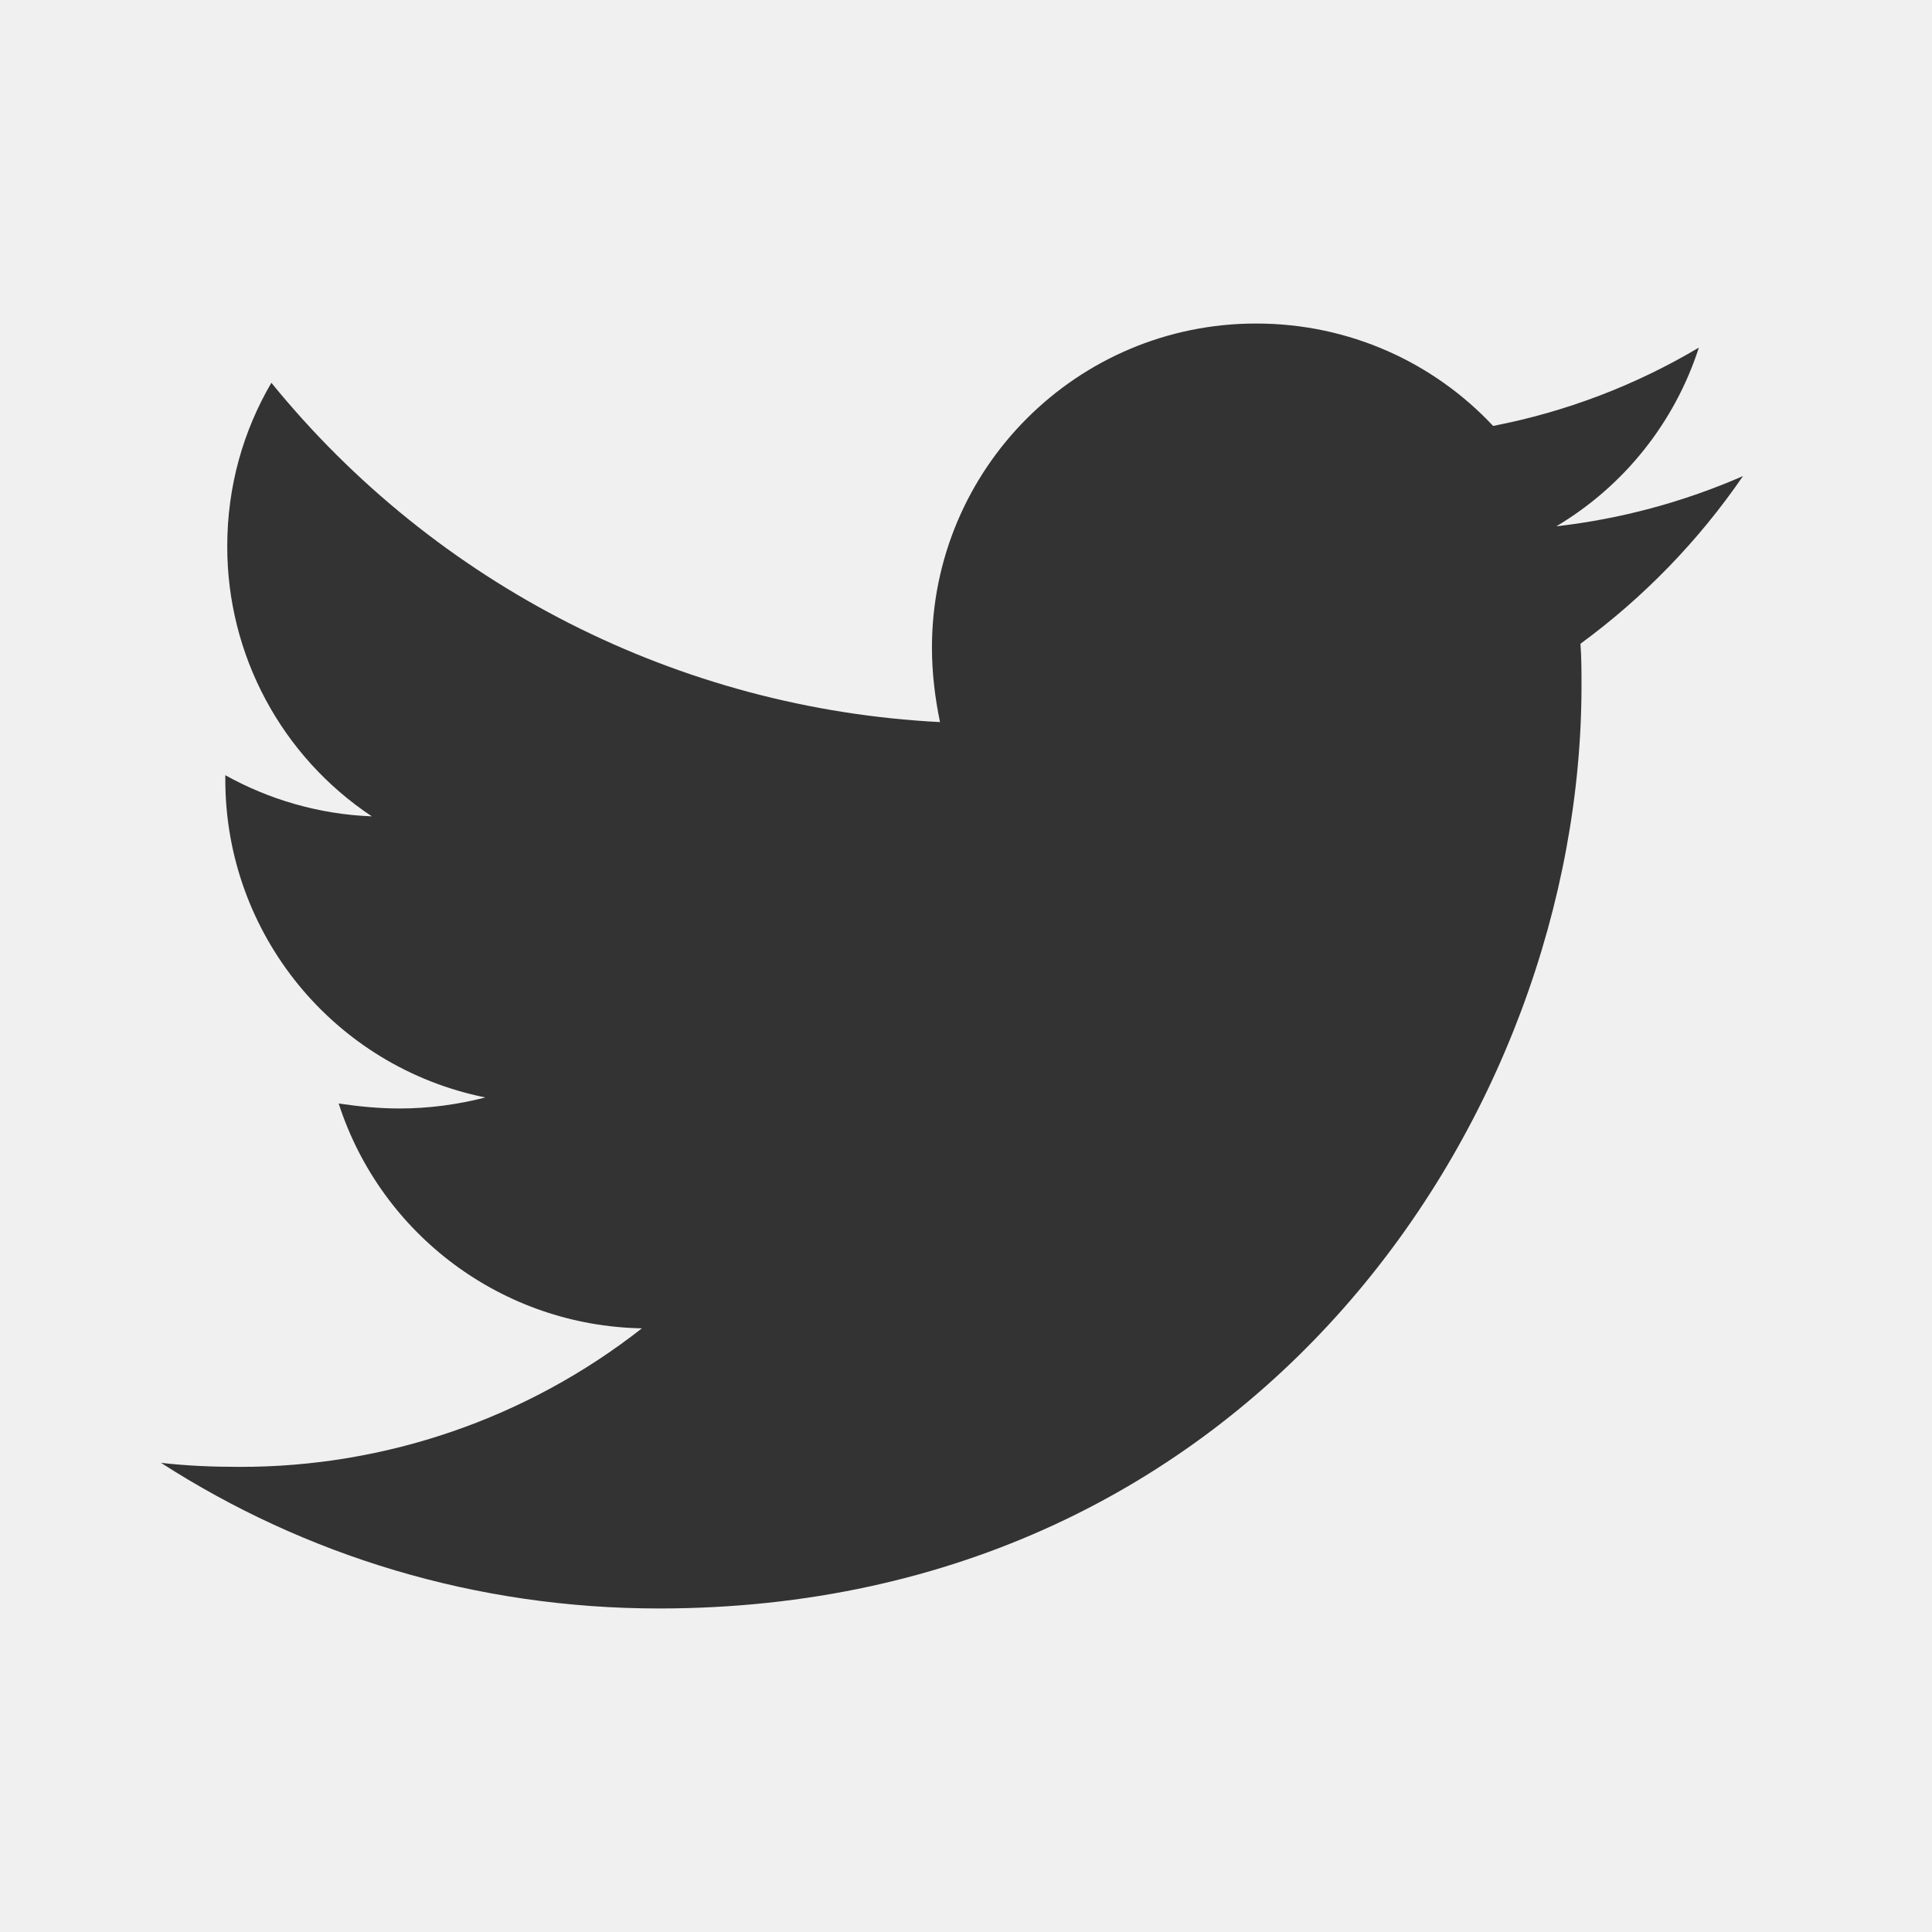
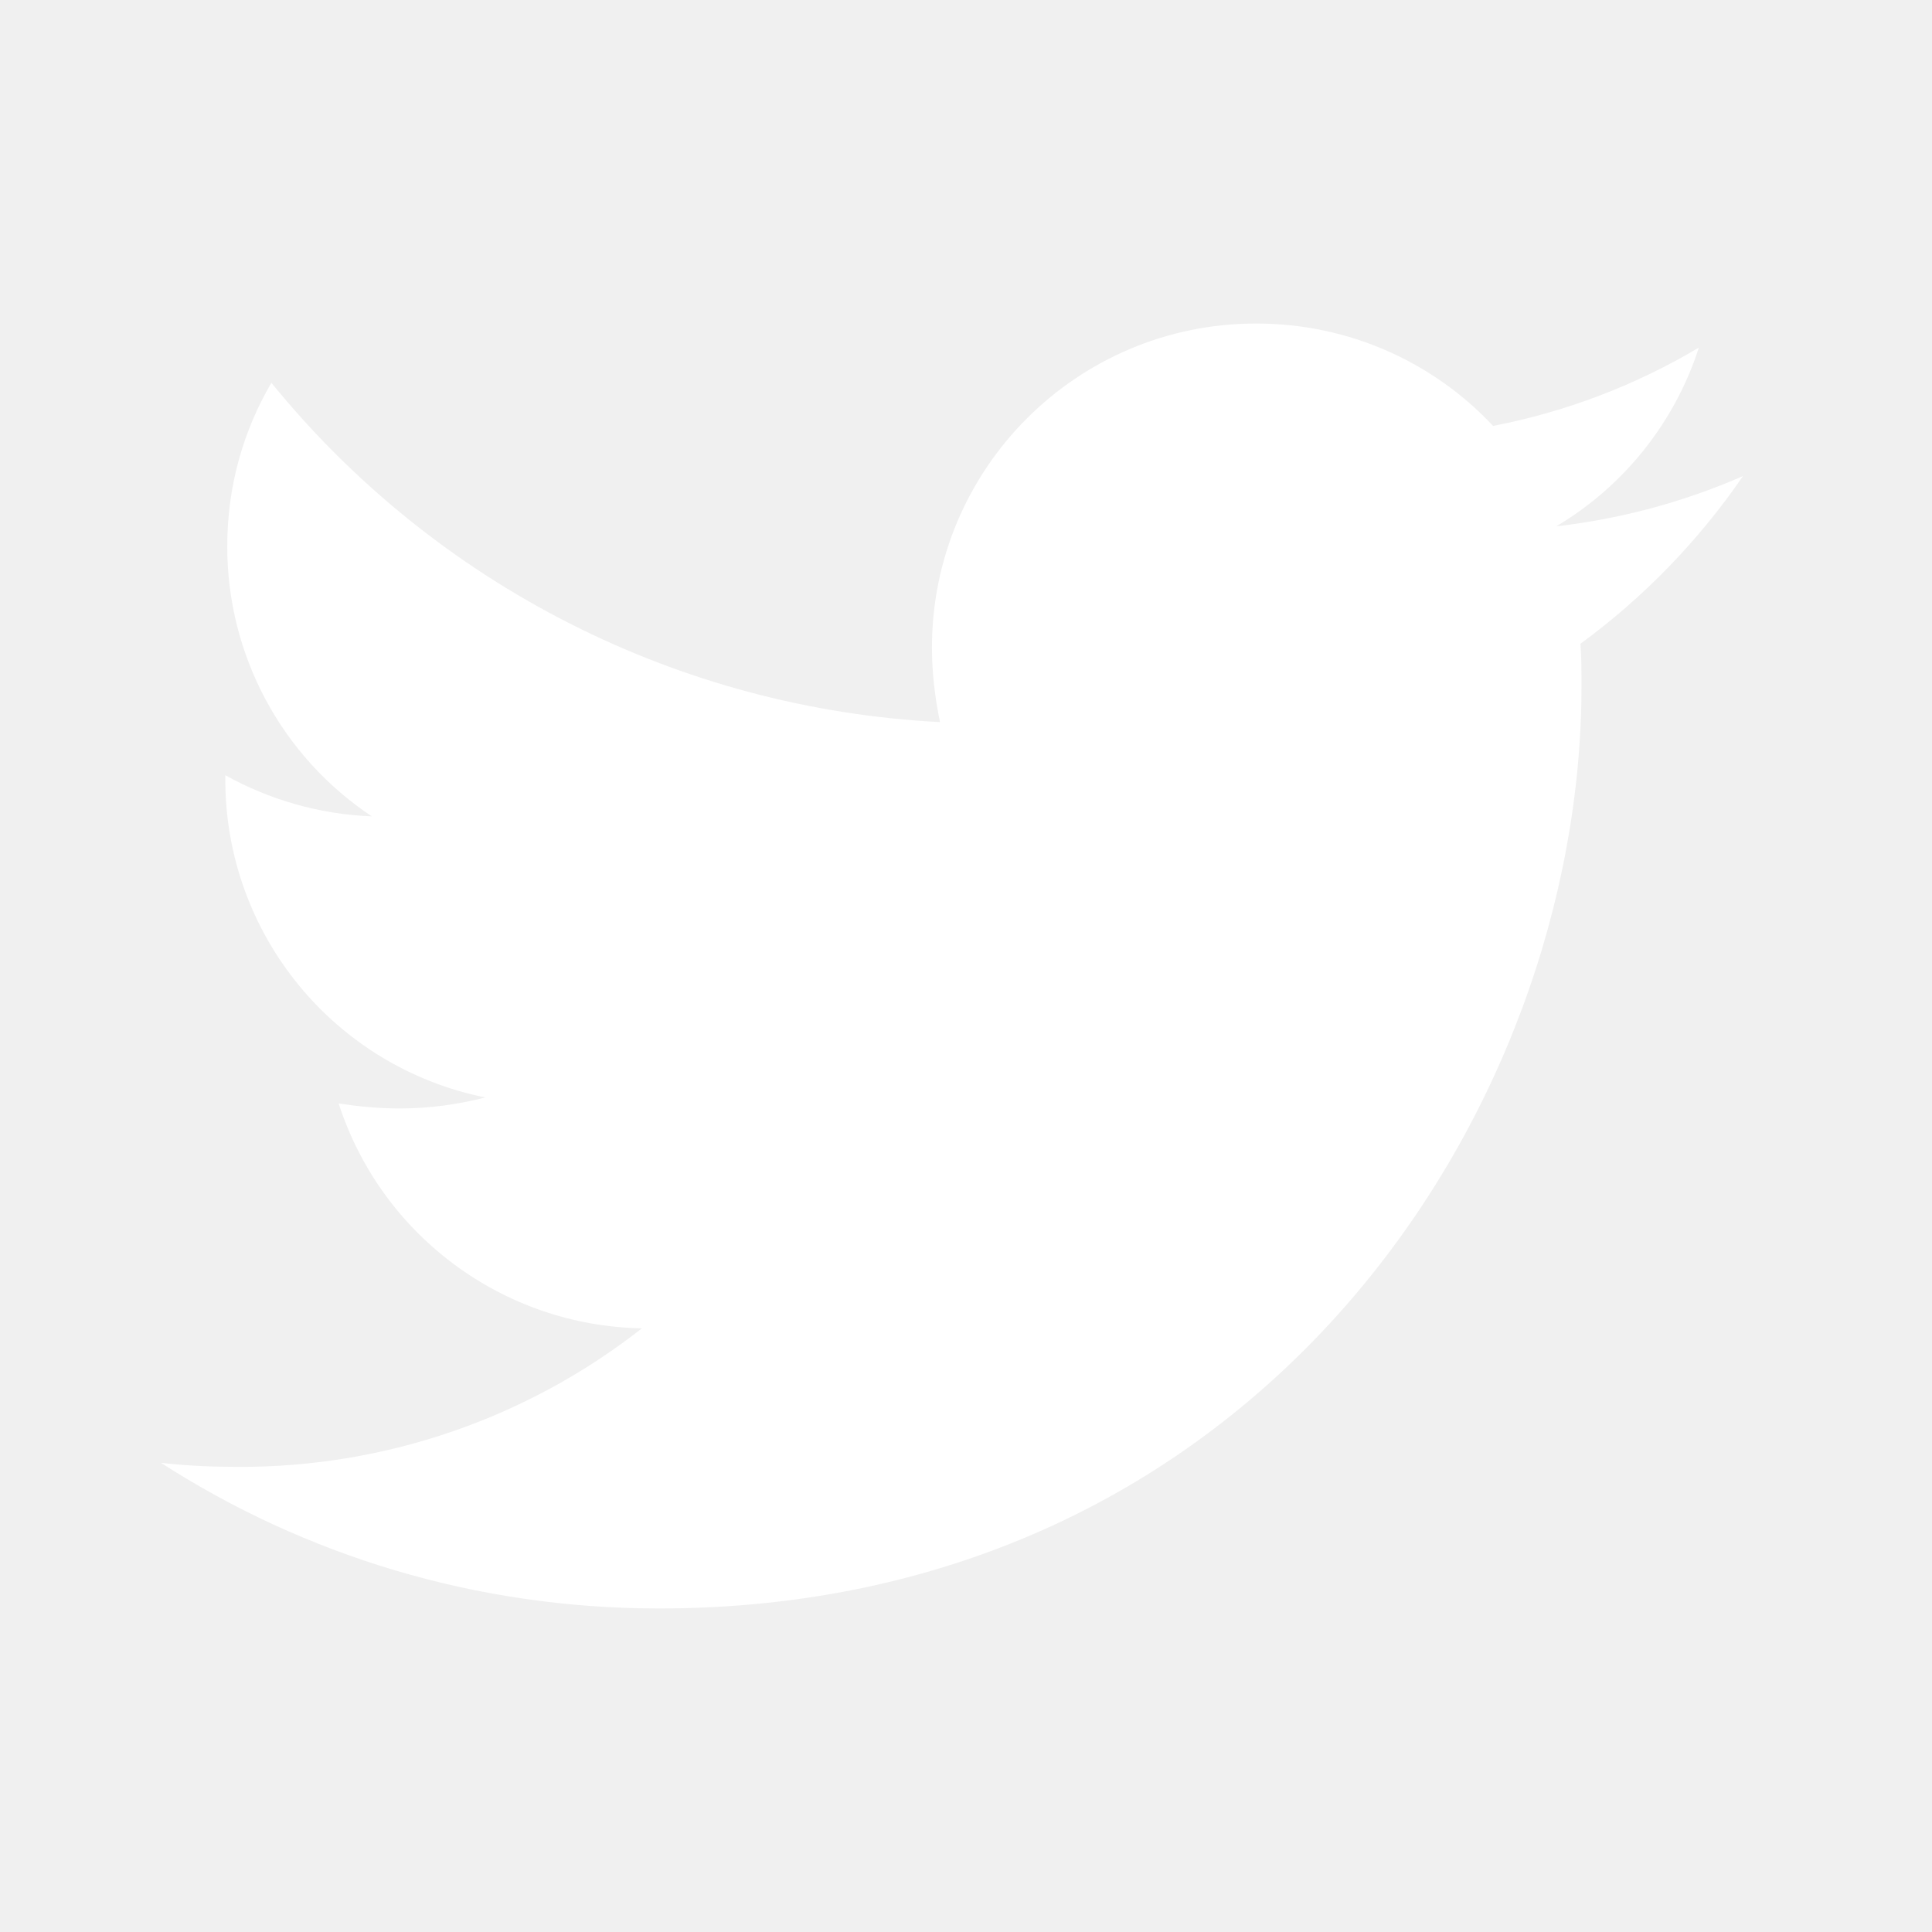
- <svg xmlns="http://www.w3.org/2000/svg" width="24" height="24" style="fill:#333;transform: ;msFilter:;">
+ <svg xmlns="http://www.w3.org/2000/svg" width="24" height="24" style="fill:#fff;transform: ;msFilter:;">
  <path d="M19.633 7.997c.013.175.013.349.013.523 0 5.325-4.053 11.461-11.46 11.461-2.282 0-4.402-.661-6.186-1.809.324.037.636.05.973.05a8.07 8.07 0 0 0 5.001-1.721 4.036 4.036 0 0 1-3.767-2.793c.249.037.499.062.761.062.361 0 .724-.05 1.061-.137a4.027 4.027 0 0 1-3.23-3.953v-.05c.537.299 1.16.486 1.82.511a4.022 4.022 0 0 1-1.796-3.354c0-.748.199-1.434.548-2.032a11.457 11.457 0 0 0 8.306 4.215c-.062-.3-.1-.611-.1-.923a4.026 4.026 0 0 1 4.028-4.028c1.16 0 2.207.486 2.943 1.272a7.957 7.957 0 0 0 2.556-.973 4.02 4.02 0 0 1-1.771 2.22 8.073 8.073 0 0 0 2.319-.624 8.645 8.645 0 0 1-2.019 2.083z" />
</svg>
